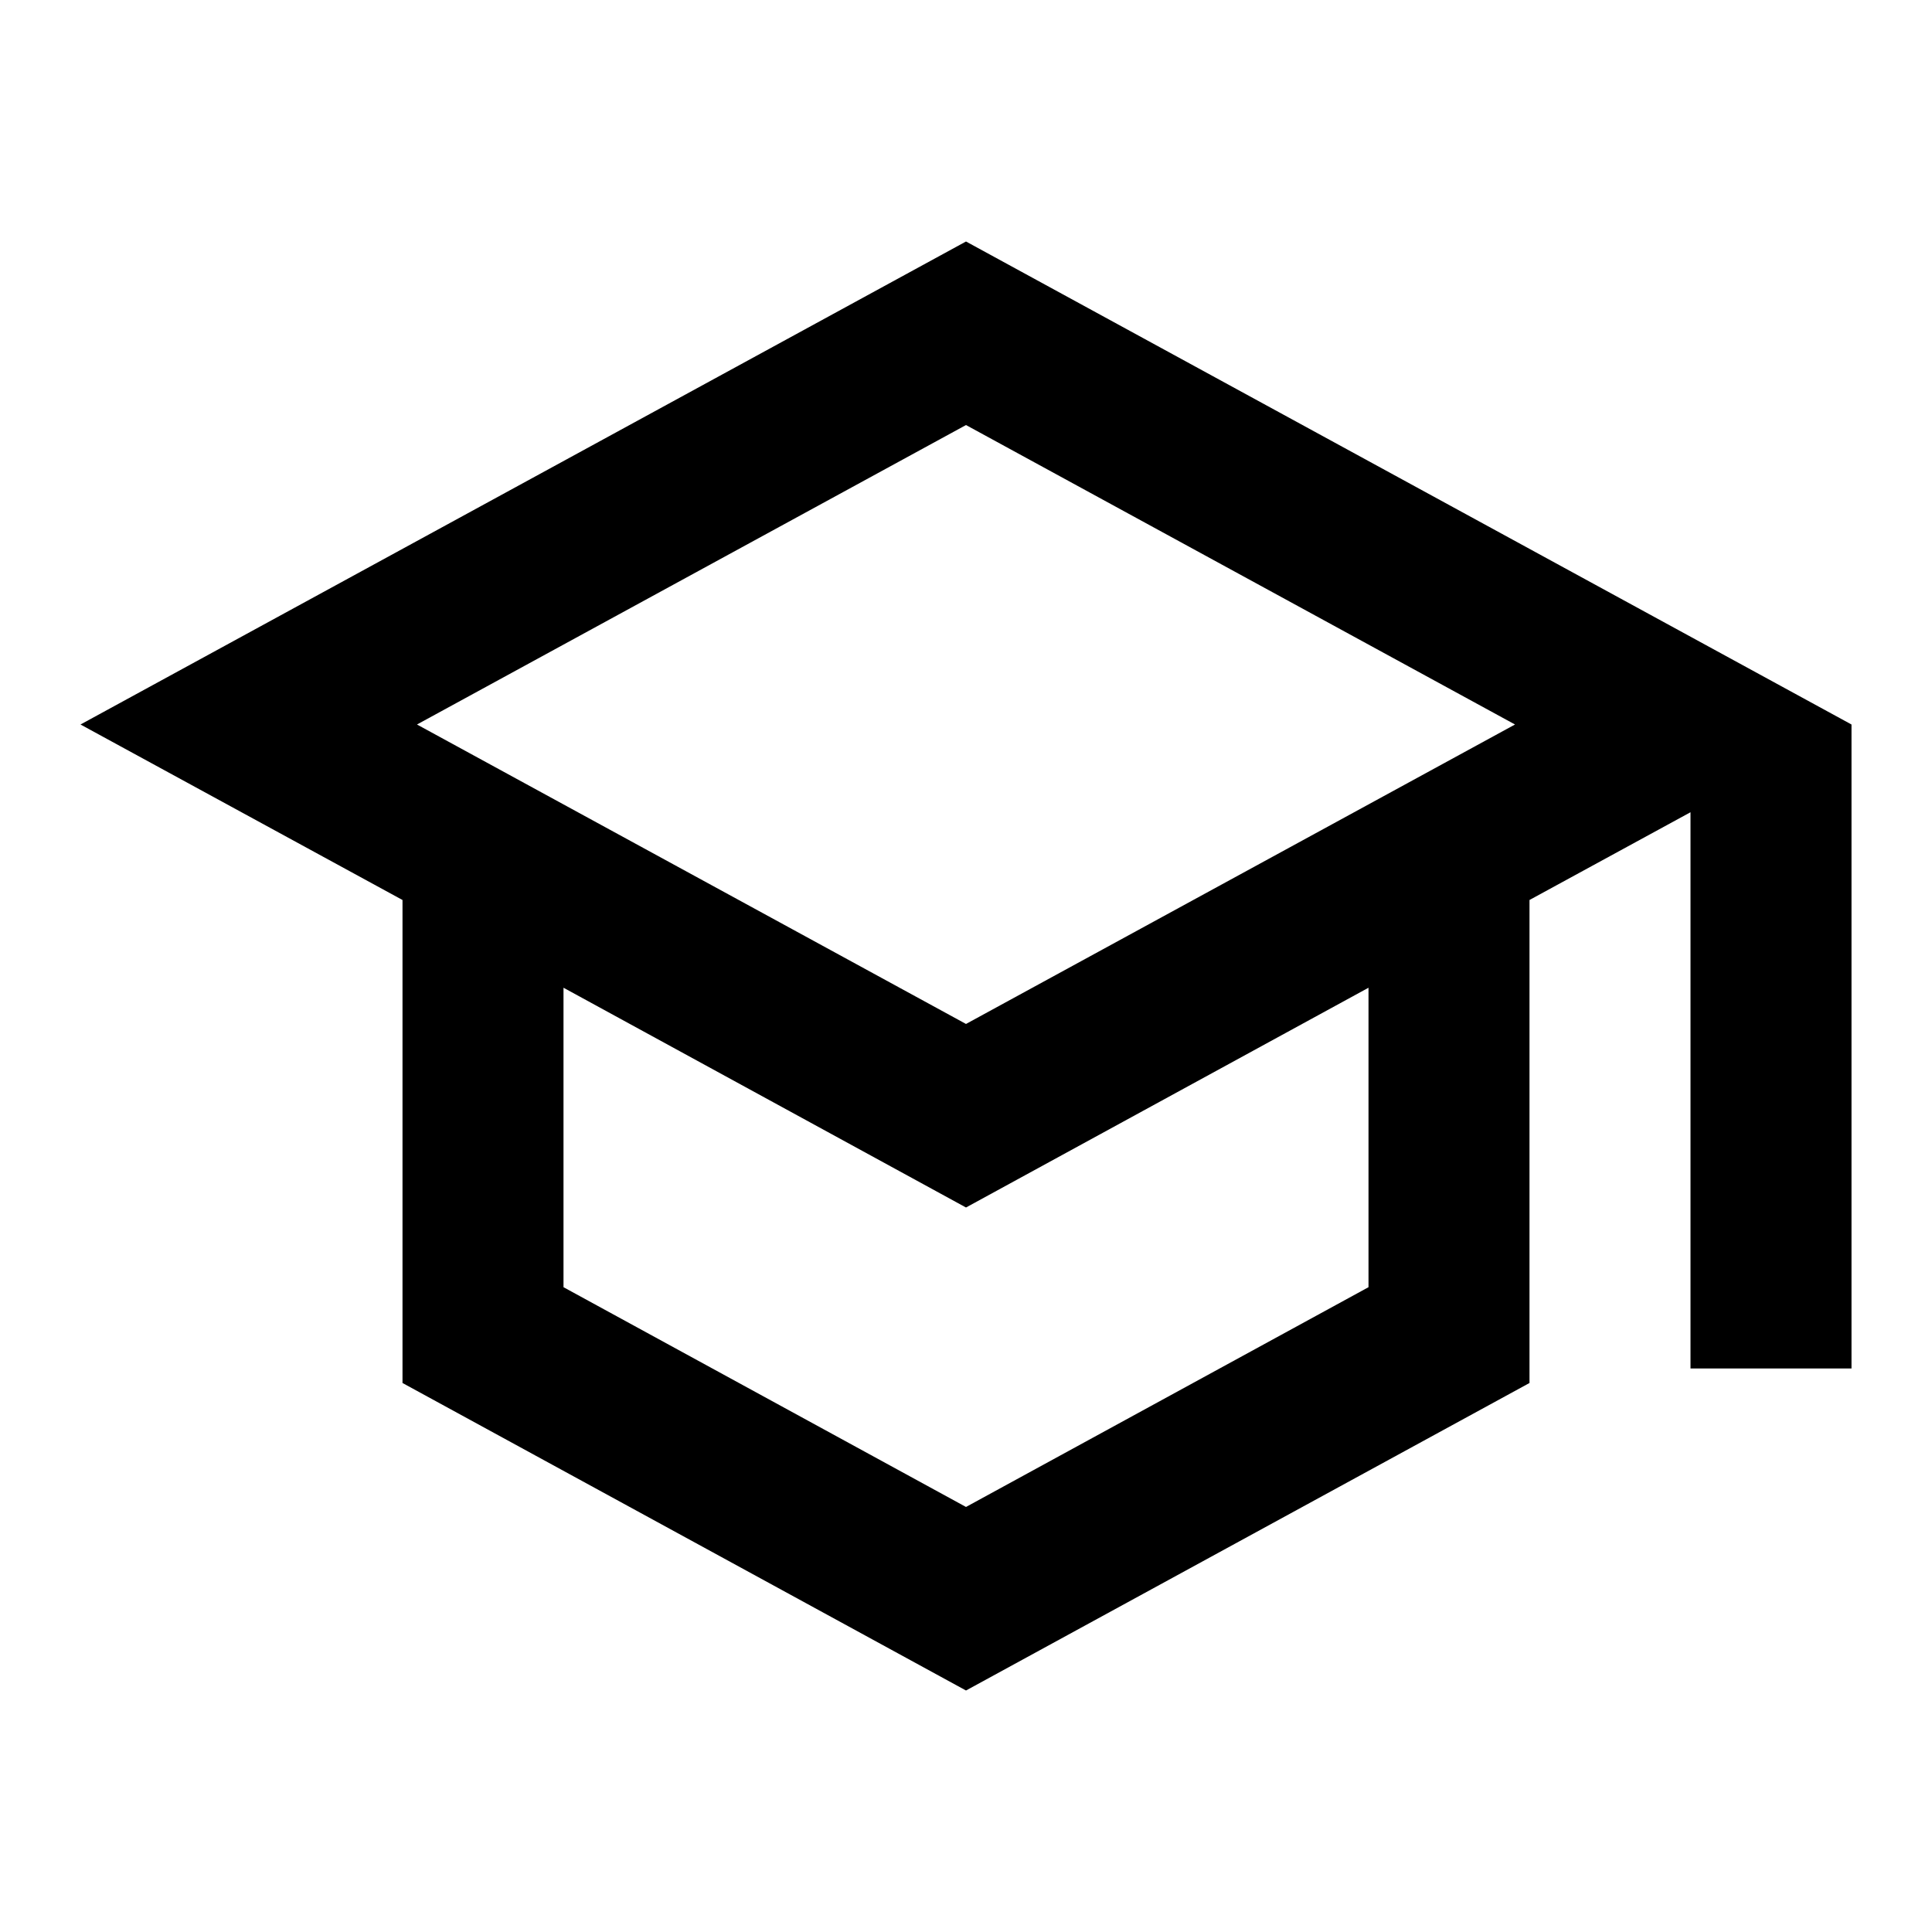
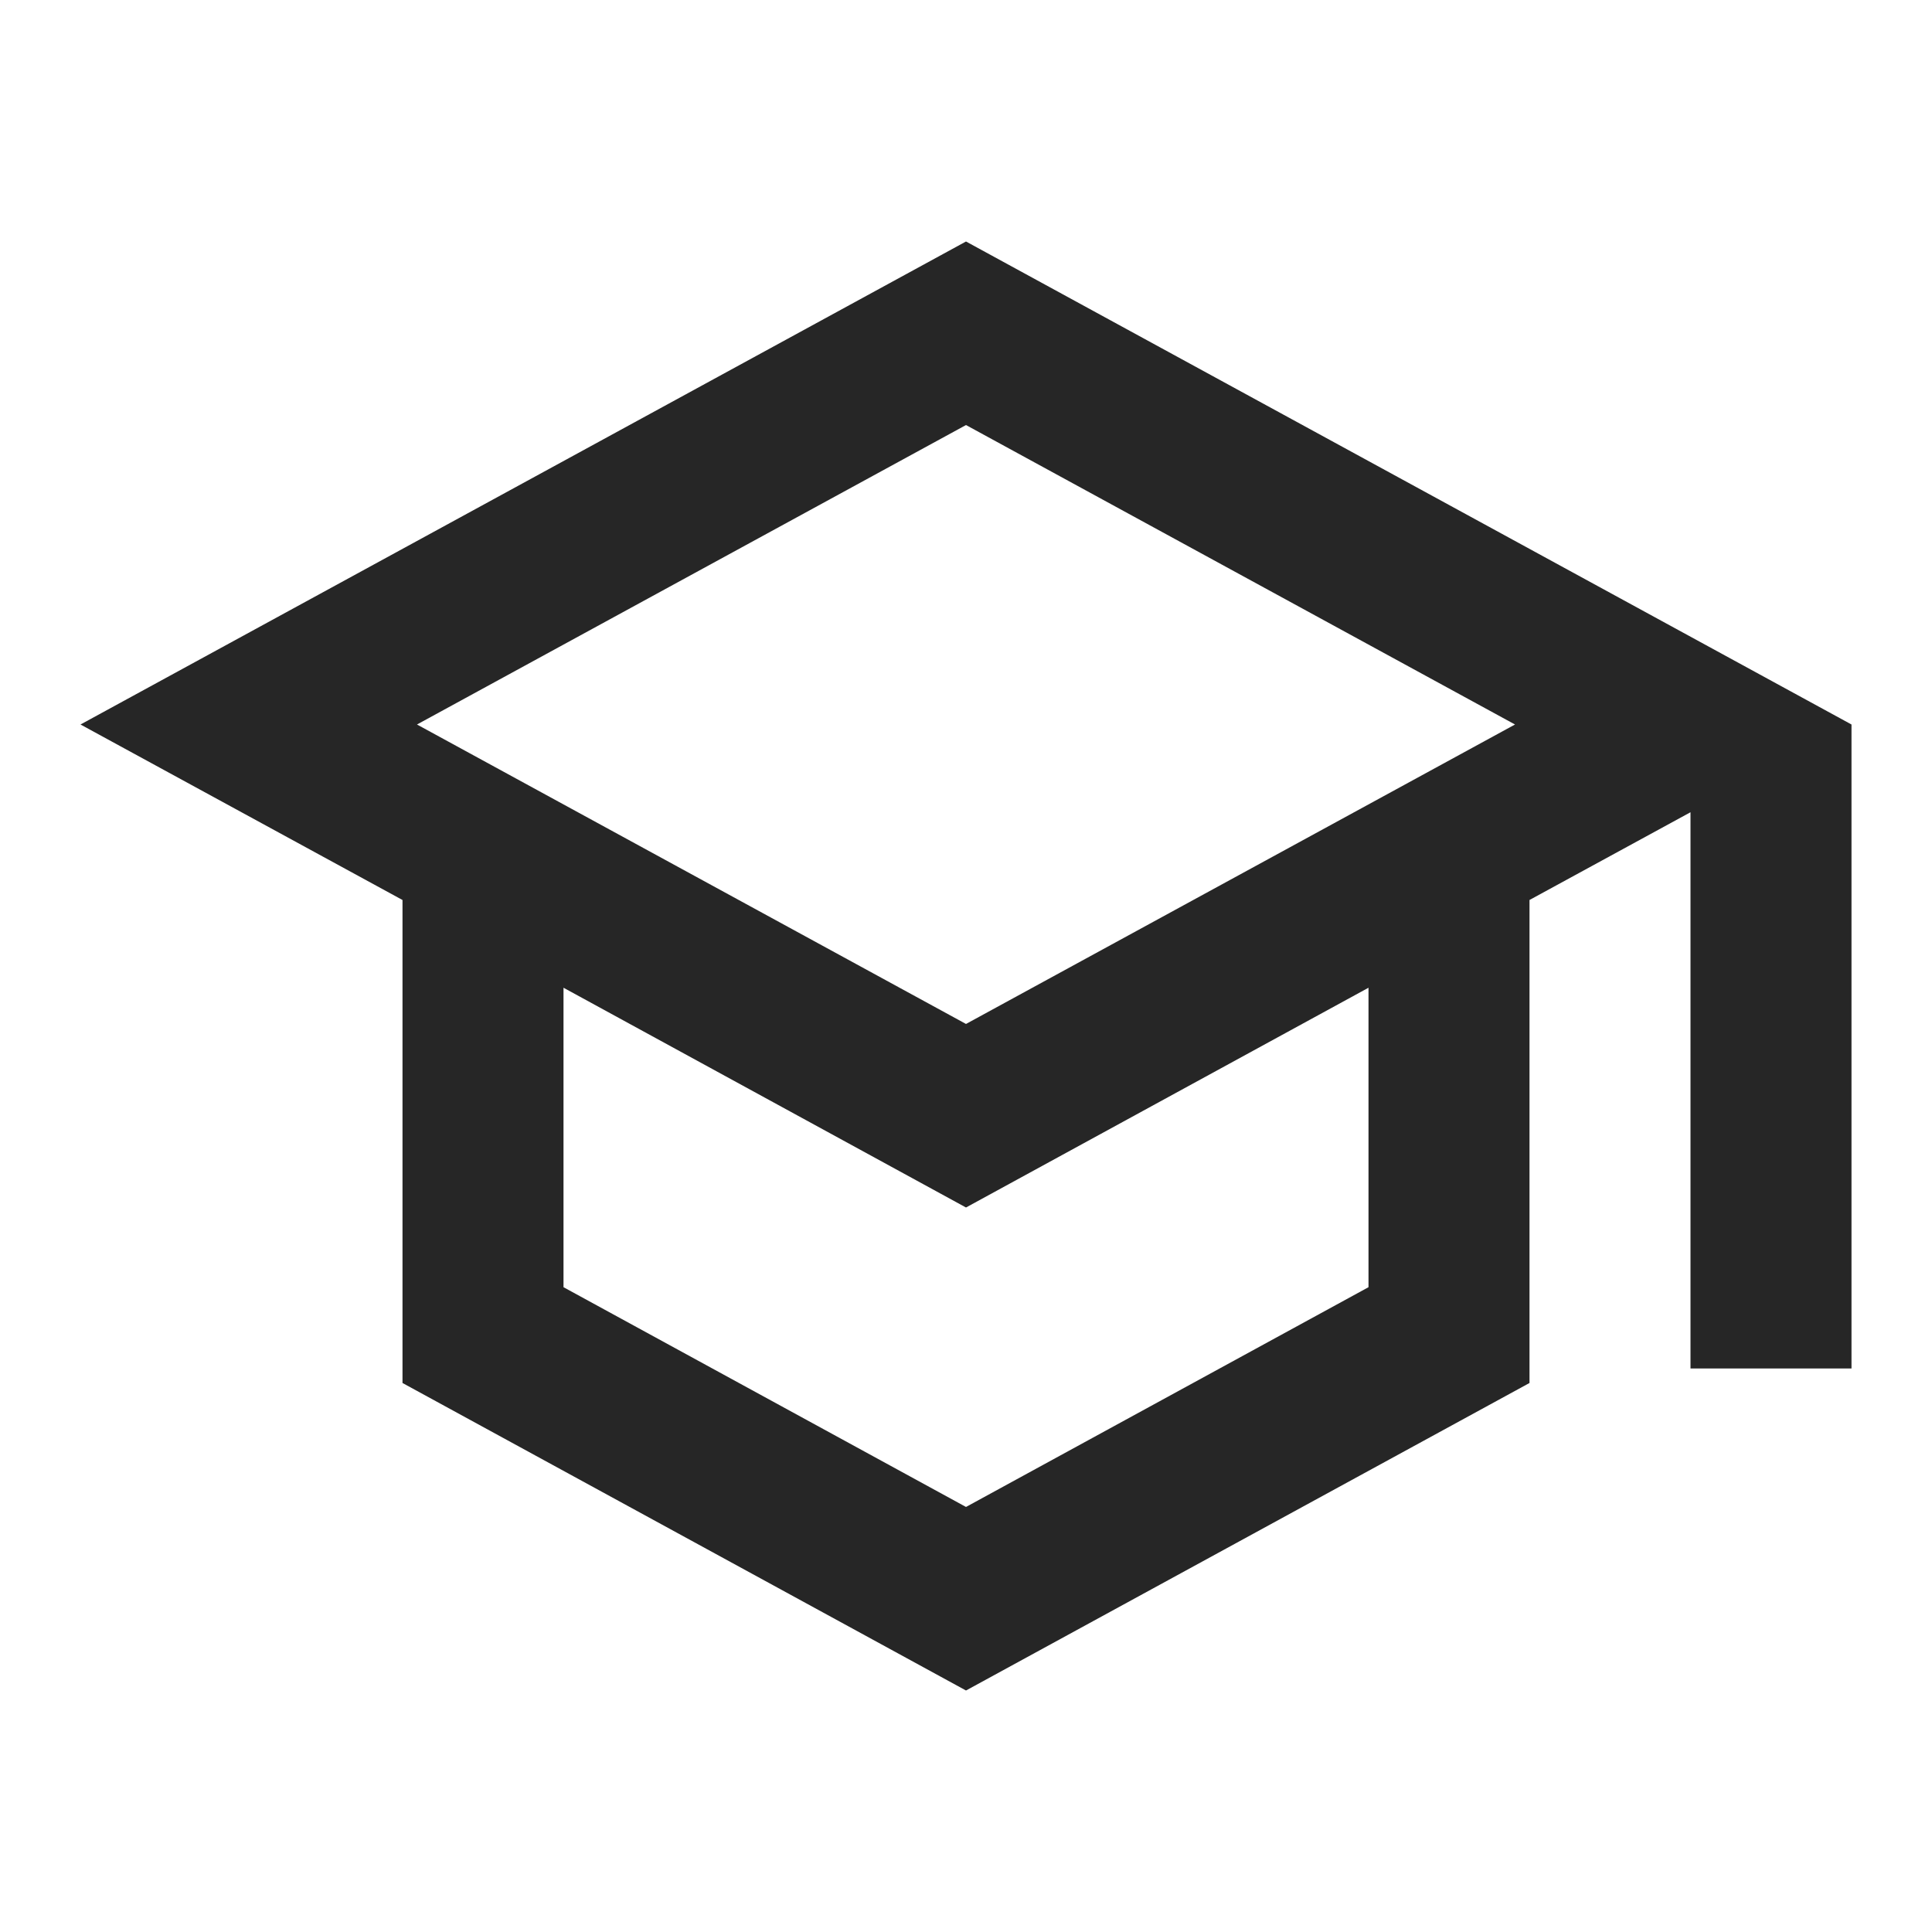
- <svg xmlns="http://www.w3.org/2000/svg" height="36px" viewBox="0 0 24 24" width="36px" fill="#000000">
+ <svg xmlns="http://www.w3.org/2000/svg" height="36px" viewBox="0 0 24 24" width="36px" fill="rgba(0,0,0,0.85)">
  <path d="M0 0h24v24H0V0z" fill="none" />
  <path d="M12 3L1 9l4 2.18v6L12 21l7-3.82v-6l2-1.09V17h2V9L12 3zm6.82 6L12 12.72 5.18 9 12 5.28 18.82 9zM17 15.99l-5 2.73-5-2.73v-3.72L12 15l5-2.73v3.72z" />
</svg>
